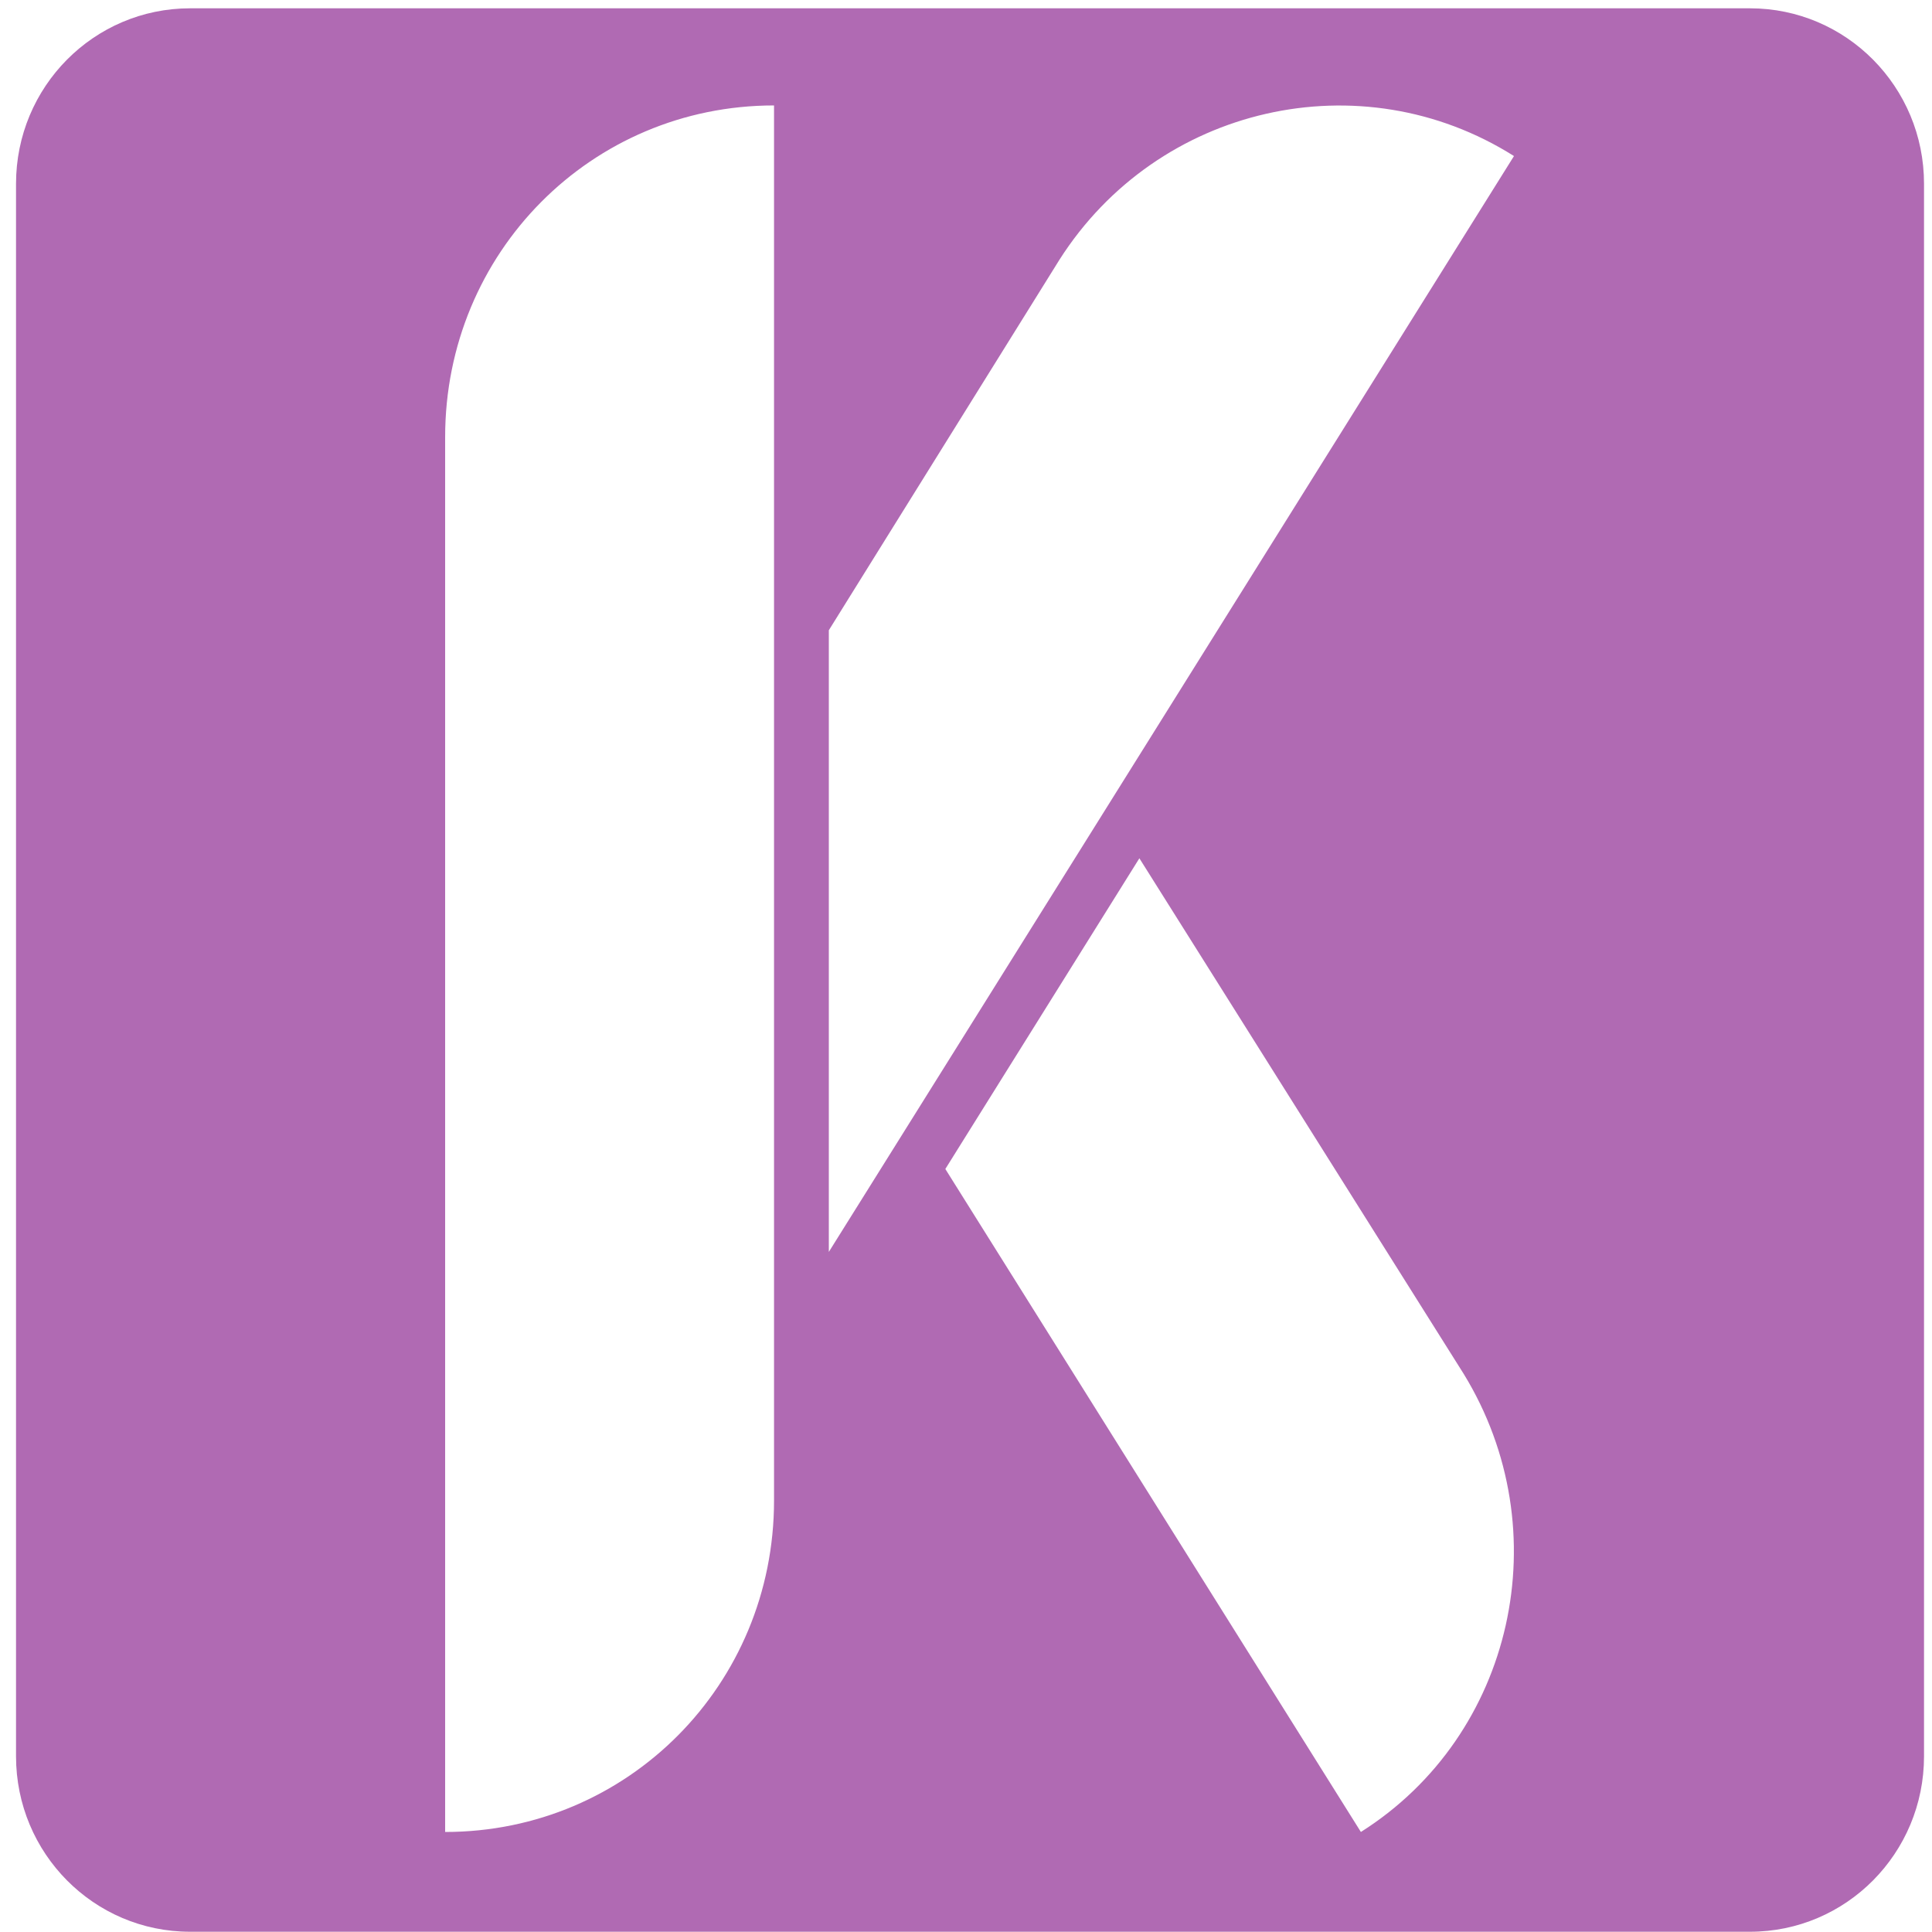
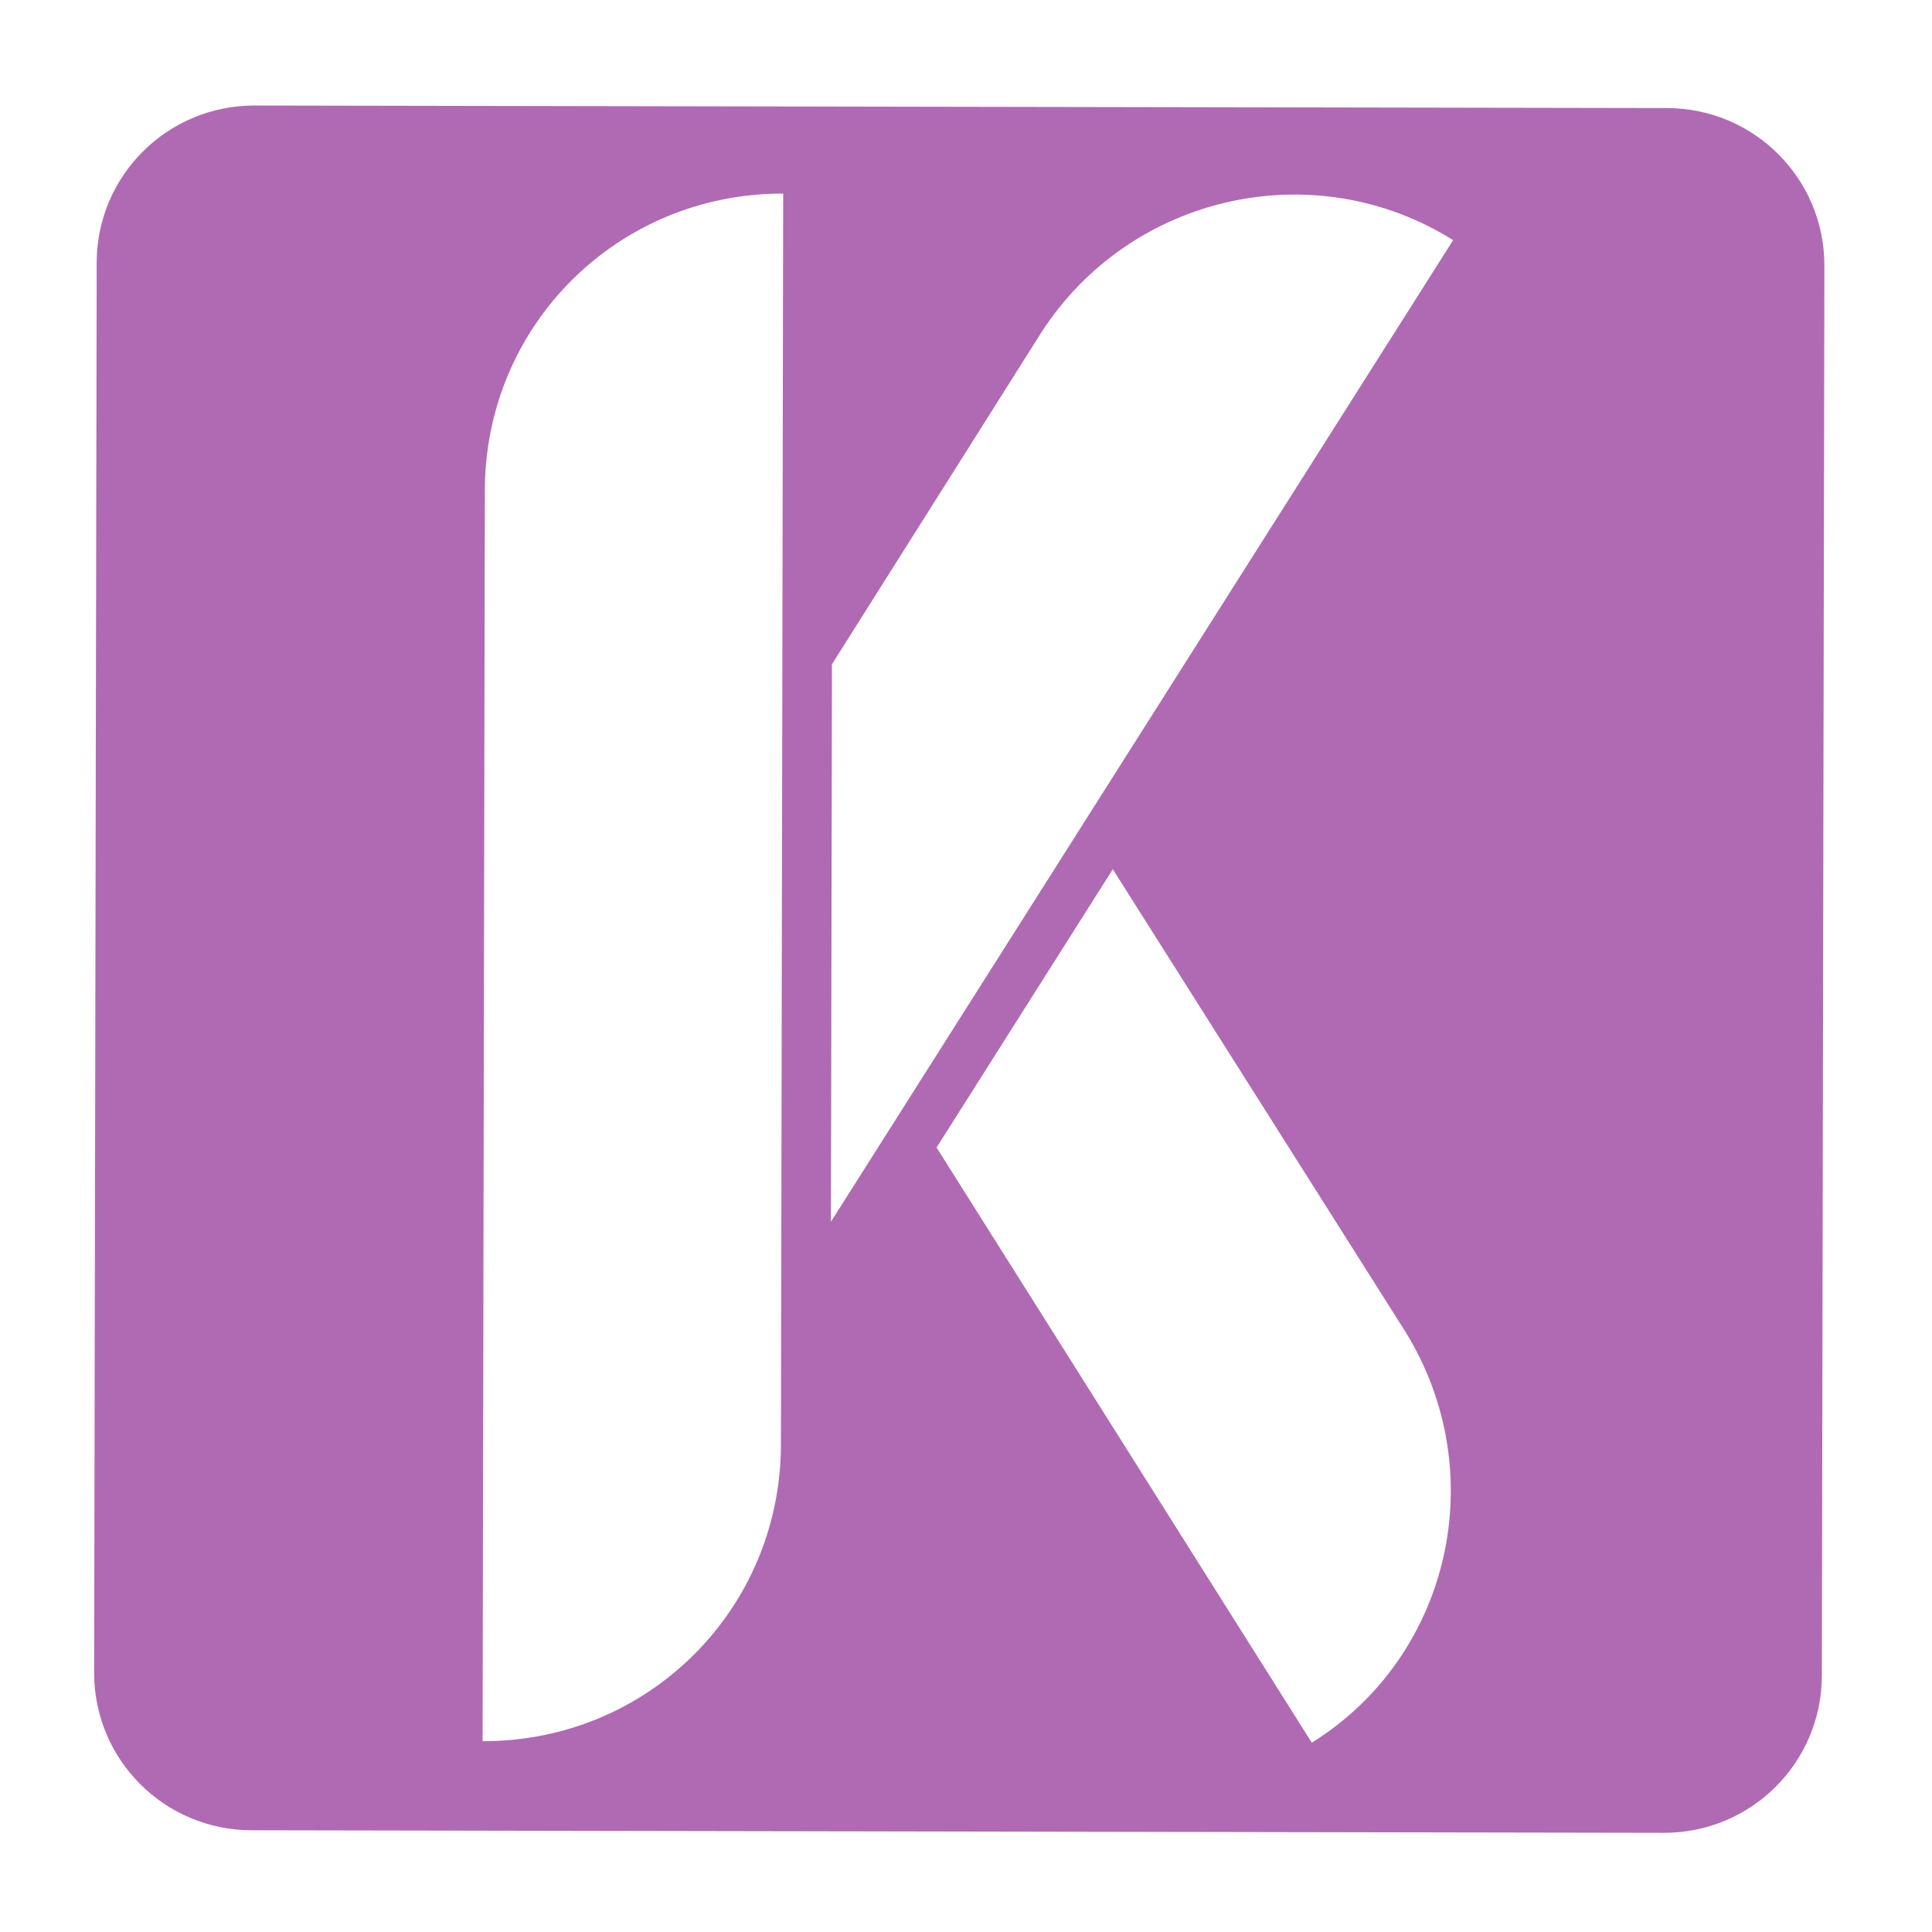
<svg xmlns="http://www.w3.org/2000/svg" width="40" height="40">
  <g id="Layer_1">
-     <g stroke="null">
-       <g stroke="null" transform="matrix(0.731537 0 0 -0.737459 19.3563 56.2727)" id="svg_7">
-         <g stroke="null" transform="translate(0 19.5) scale(0.1 0.1)" id="svg_8">
-           <path stroke="null" fill-rule="nonzero" fill="#b06ab3" id="svg_9" d="m-210.8,25.73c-27.23,0 -49.262,22.031 -49.262,49.262l0,441.476c0,27.231 22.031,49.262 49.262,49.262l441.476,0c27.231,0 49.262,-22.031 49.262,-49.262l0,-441.476c0,-27.23 -22.031,-49.262 -49.262,-49.262l-441.476,0zm72.187,419.648l0,-391.636c51.711,0 93.082,41.367 93.082,93.039l0,391.679c-51.722,0 -93.082,-41.359 -93.082,-93.082zm173.86,49.762l-65.27,-104.019l0,-174.532l193.91,307.661c-43.328,27.14 -100.828,14.21 -128.64,-29.11zm22.621,-168.039l-54.918,-87.23l117.609,-186.129c43.328,27.148 56.258,84.648 29.109,128.59l-91.8,144.769z" />
+     <g transform="rotate(0.103199 19.8606 20.0656)" stroke="null" id="svg_1">
+       <g stroke="null" id="svg_7" transform="matrix(0.662413 0 0 -0.661278 17.3163 50.9095)">
+         <g stroke="null" id="svg_8" transform="translate(0 19.5) scale(0.1 0.1)">
+           <path stroke="null" d="m-182.329,1.43c-27.23,0 -49.262,22.031 -49.262,49.262l0,441.476c0,27.231 22.031,49.262 49.262,49.262l441.476,0c27.231,0 49.262,-22.031 49.262,-49.262l0,-441.476c0,-27.23 -22.031,-49.262 -49.262,-49.262l-441.476,0zm72.187,419.648l0,-391.636c51.711,0 93.082,41.367 93.082,93.039l0,391.679c-51.722,0 -93.082,-41.359 -93.082,-93.082zm173.86,49.762l-65.27,-104.019l0,-174.532l193.91,307.661c-43.328,27.14 -100.828,14.21 -128.64,-29.11zm22.621,-168.039l-54.918,-87.23l117.609,-186.129c43.328,27.148 56.258,84.648 29.109,128.59l-91.8,144.769z" id="svg_9" fill="#b06ab3" fill-rule="nonzero" />
        </g>
      </g>
    </g>
  </g>
</svg>
